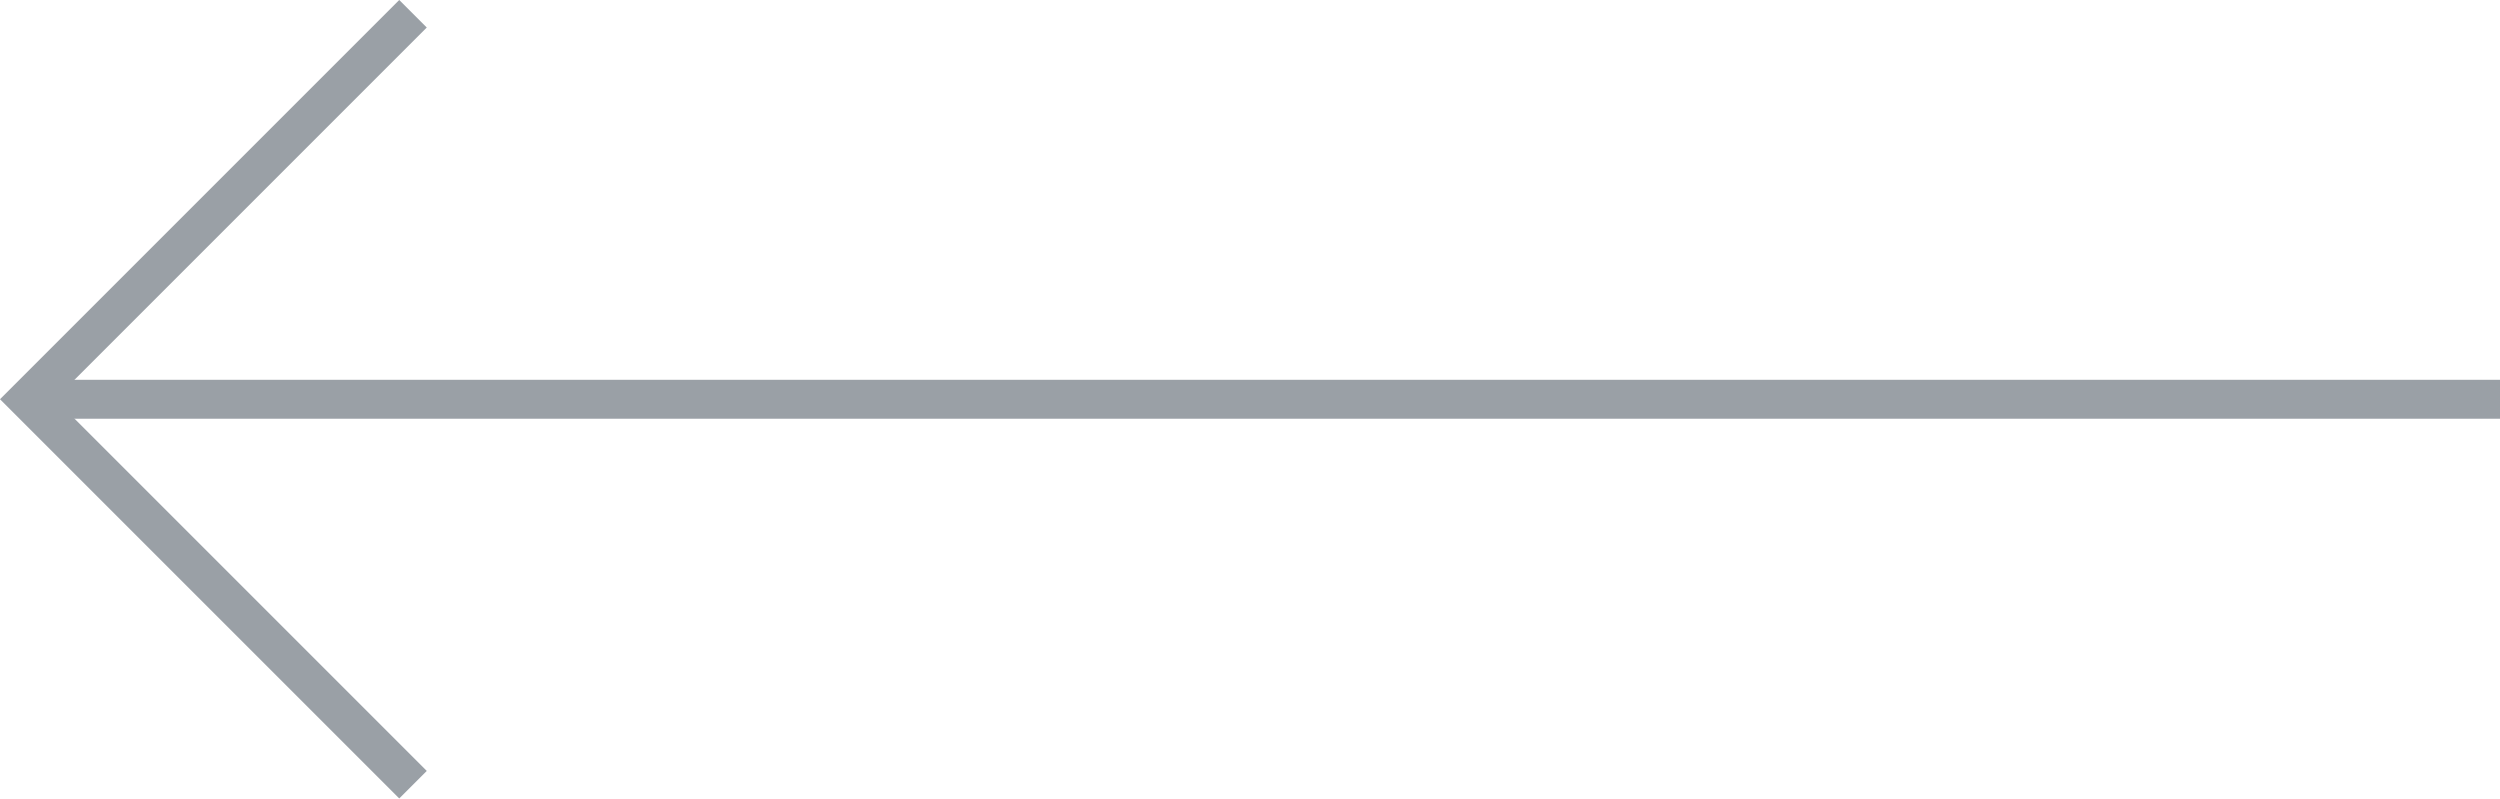
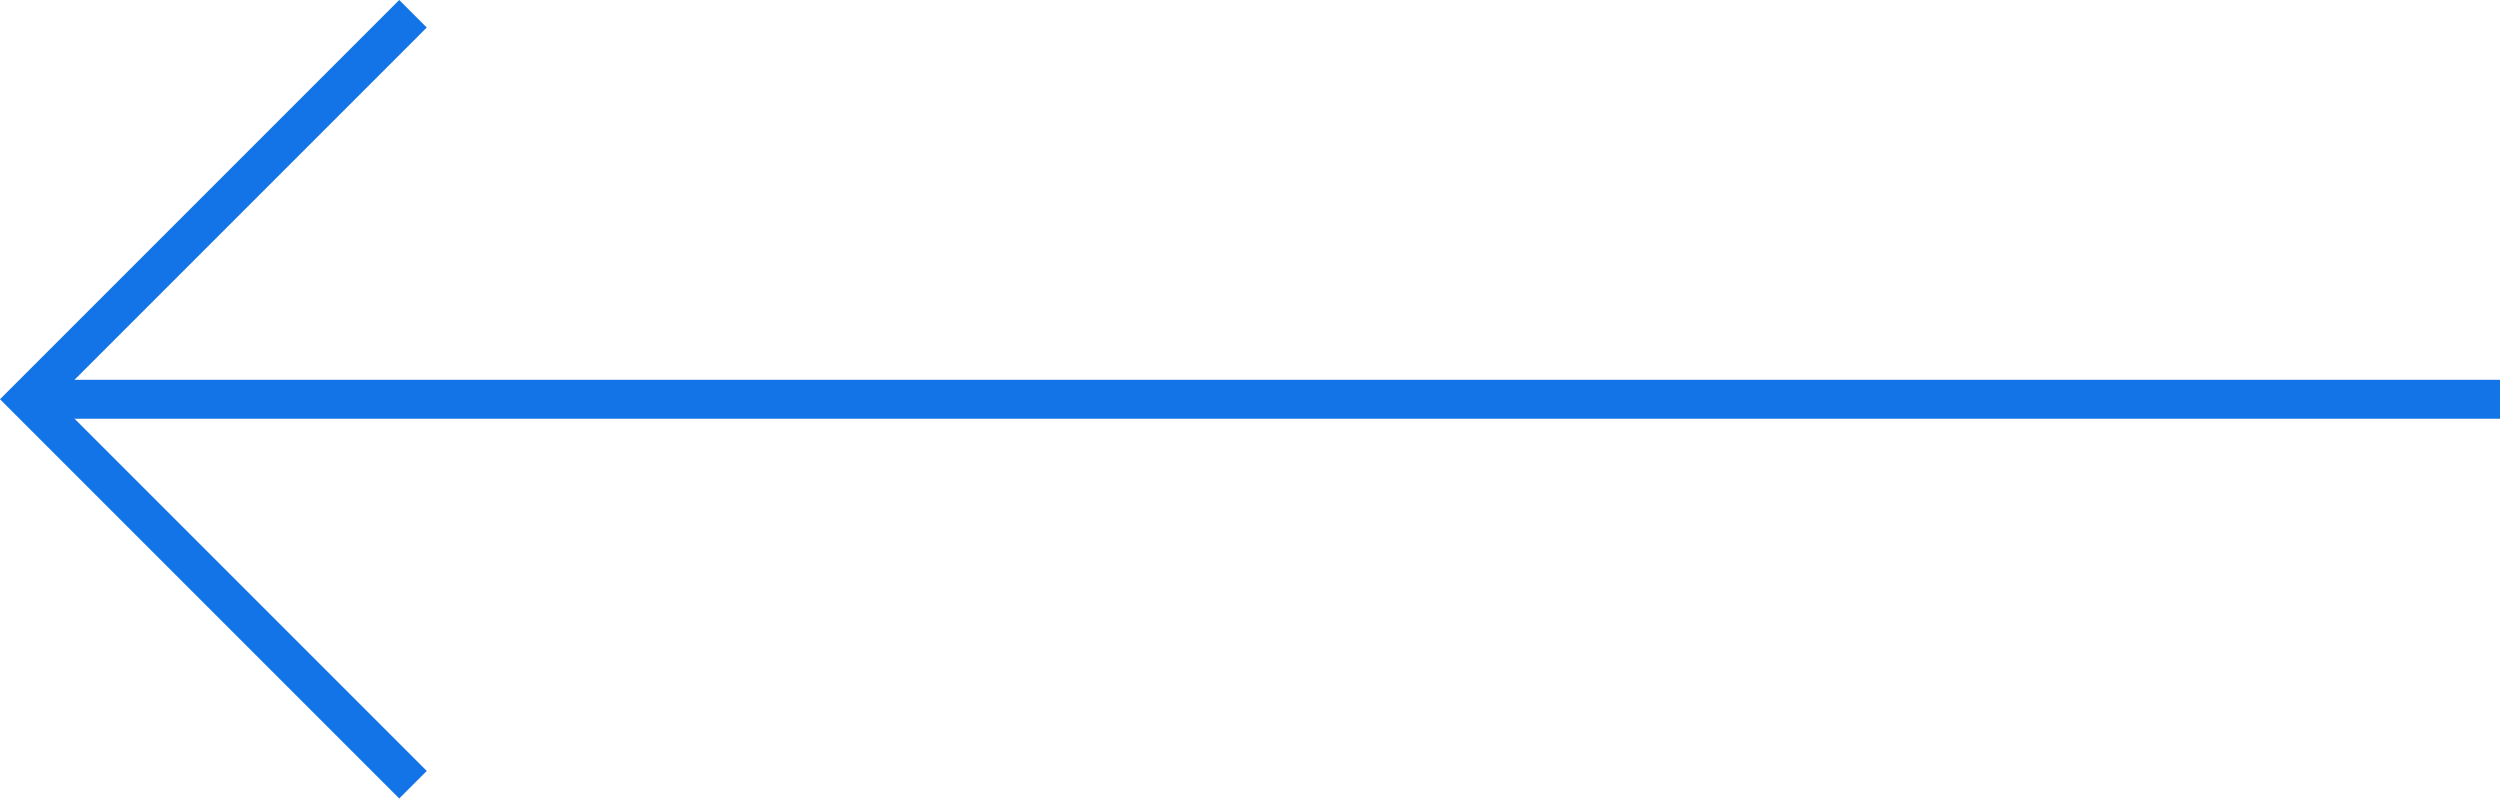
<svg xmlns="http://www.w3.org/2000/svg" width="64.207" height="20.506" viewBox="0 0 64.207 20.506">
  <g id="Group_302" data-name="Group 302" transform="translate(1323.707 942.653) rotate(180)">
-     <path id="Path_1" data-name="Path 1" d="M1188.217,901.169l9.9,9.9-9.9,9.9" transform="translate(124.883 21.331)" fill="none" stroke="#9aa0a6" stroke-width="1" />
-     <line id="Line_8" data-name="Line 8" x1="63" transform="translate(1259.5 932.399)" fill="none" stroke="#9aa0a6" stroke-width="1" />
+     <path id="Path_1" data-name="Path 1" d="M1188.217,901.169l9.9,9.9-9.9,9.9" transform="translate(124.883 21.331)" fill="none" stroke="#1374e8" stroke-width="1" />
+     <line id="Line_8" data-name="Line 8" x1="63" transform="translate(1259.5 932.399)" fill="none" stroke="#1374e8" stroke-width="1" />
  </g>
</svg>
